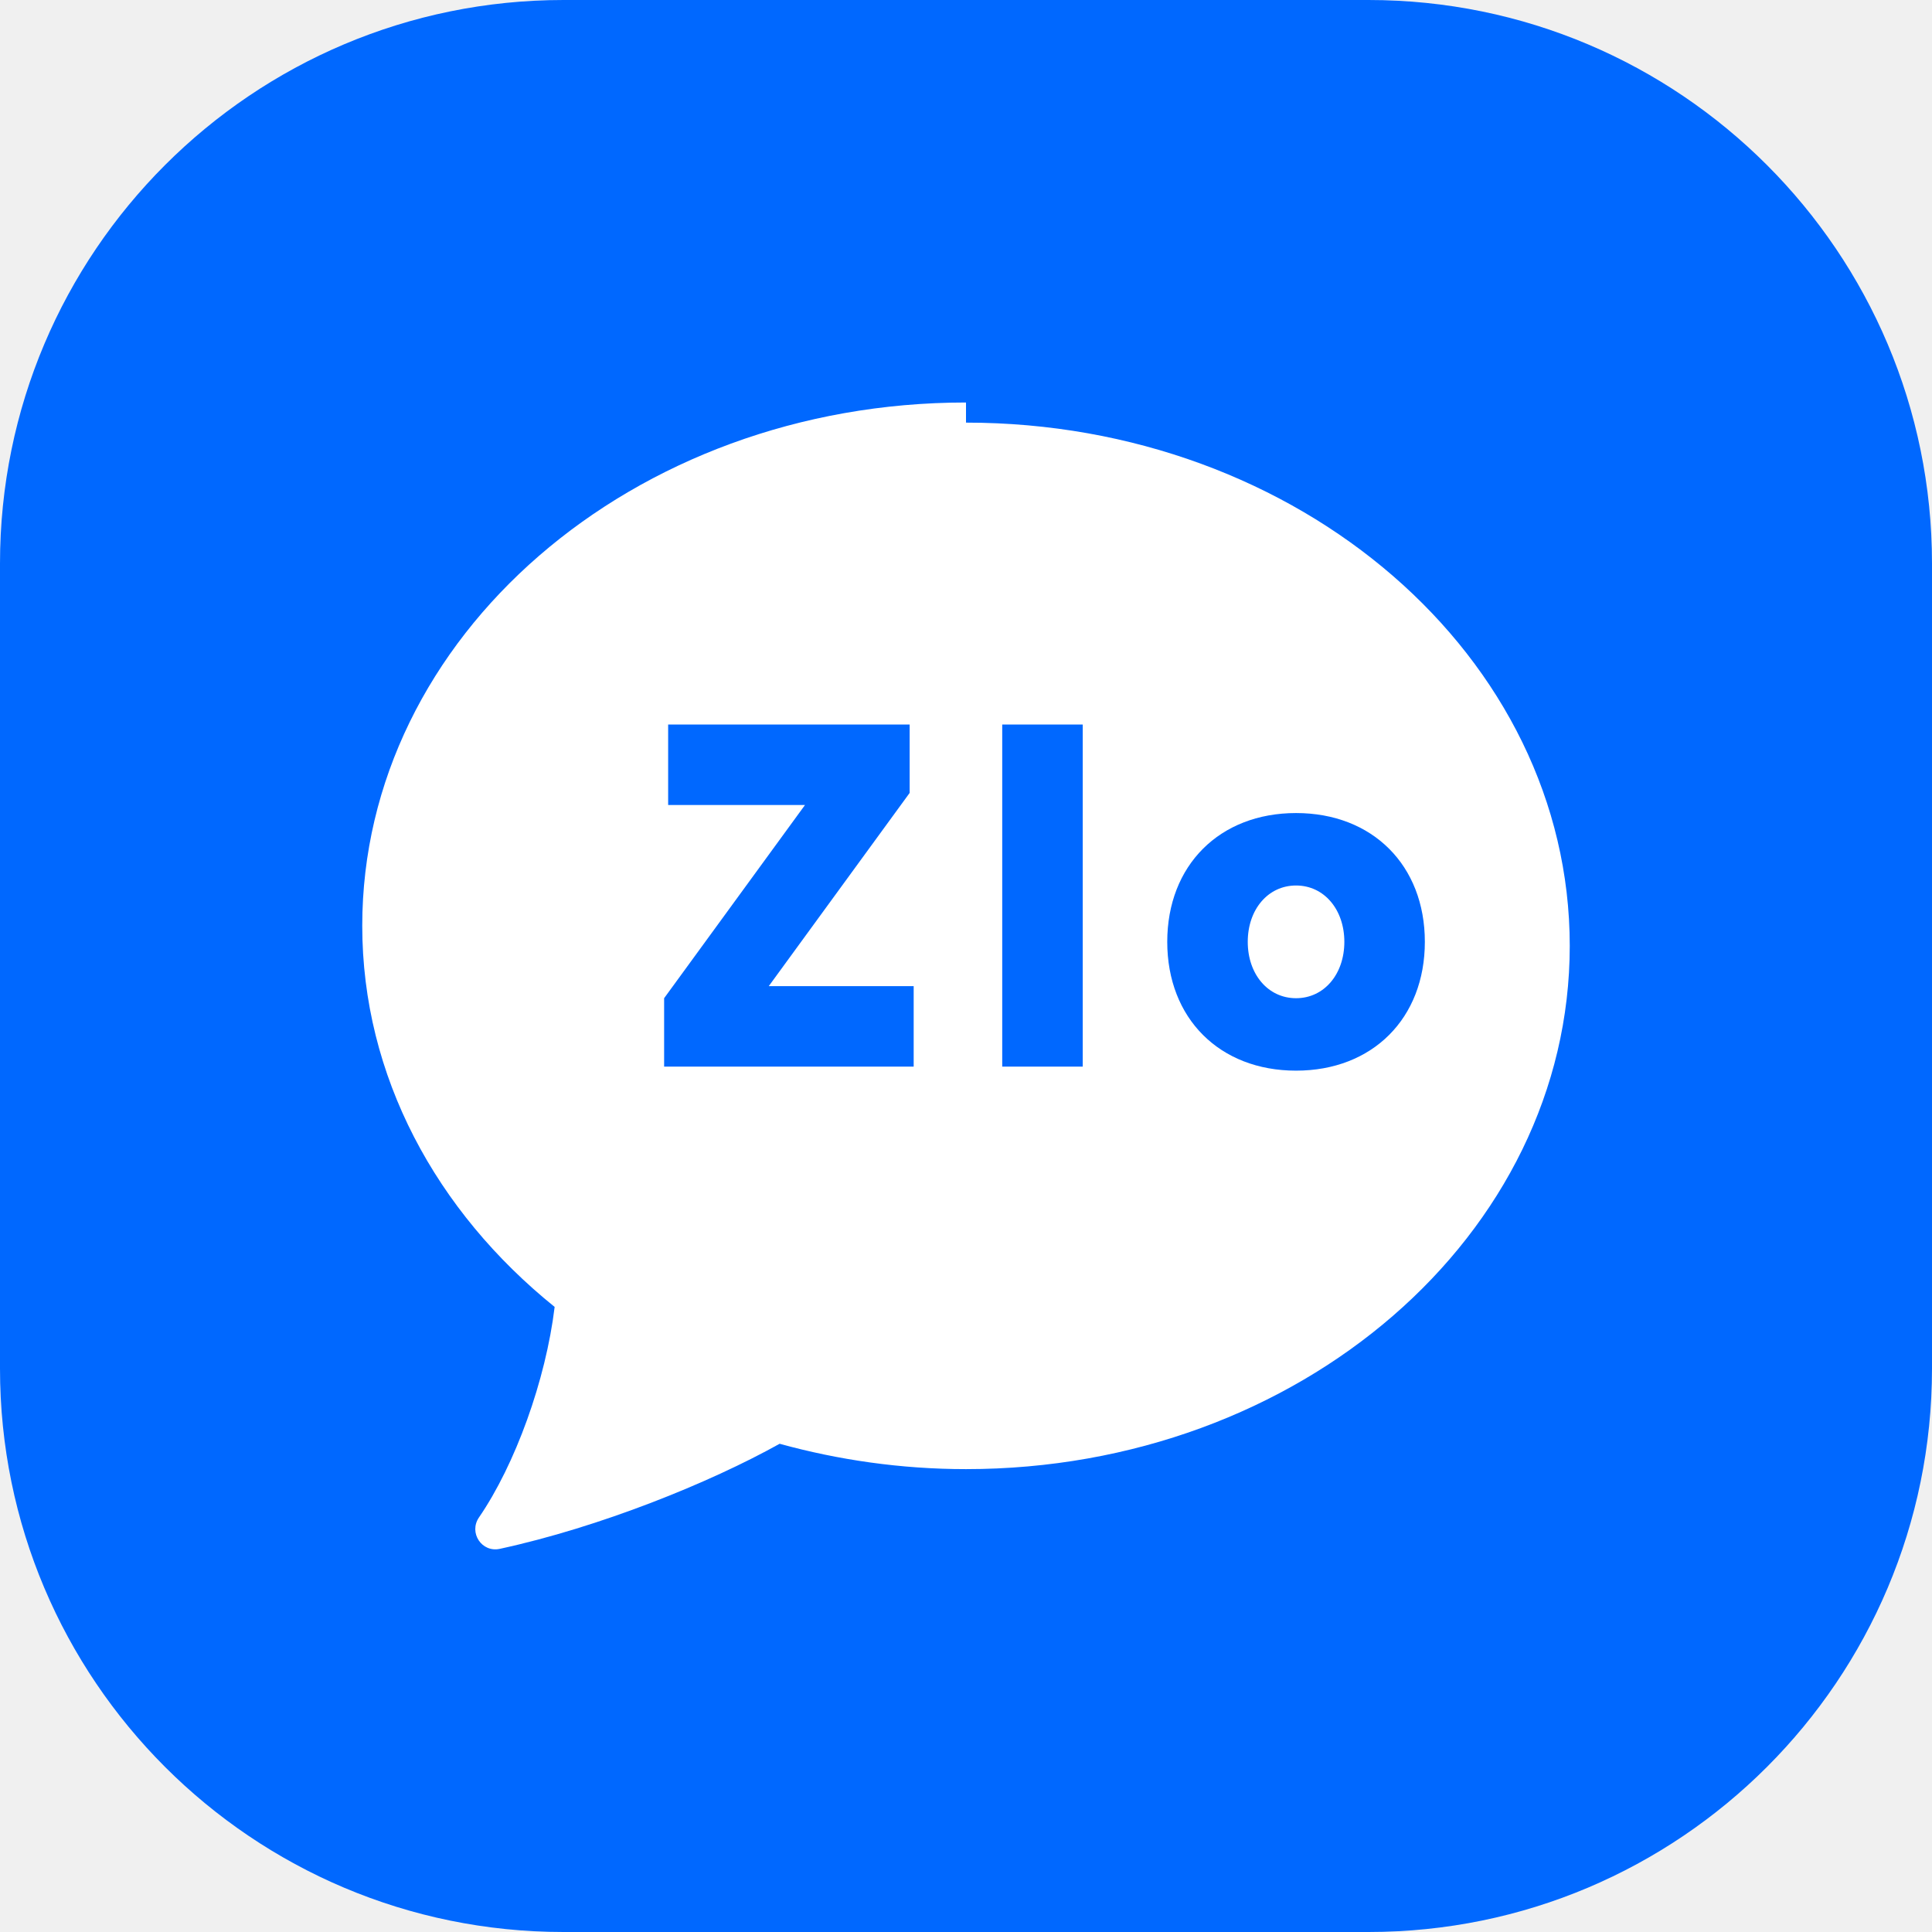
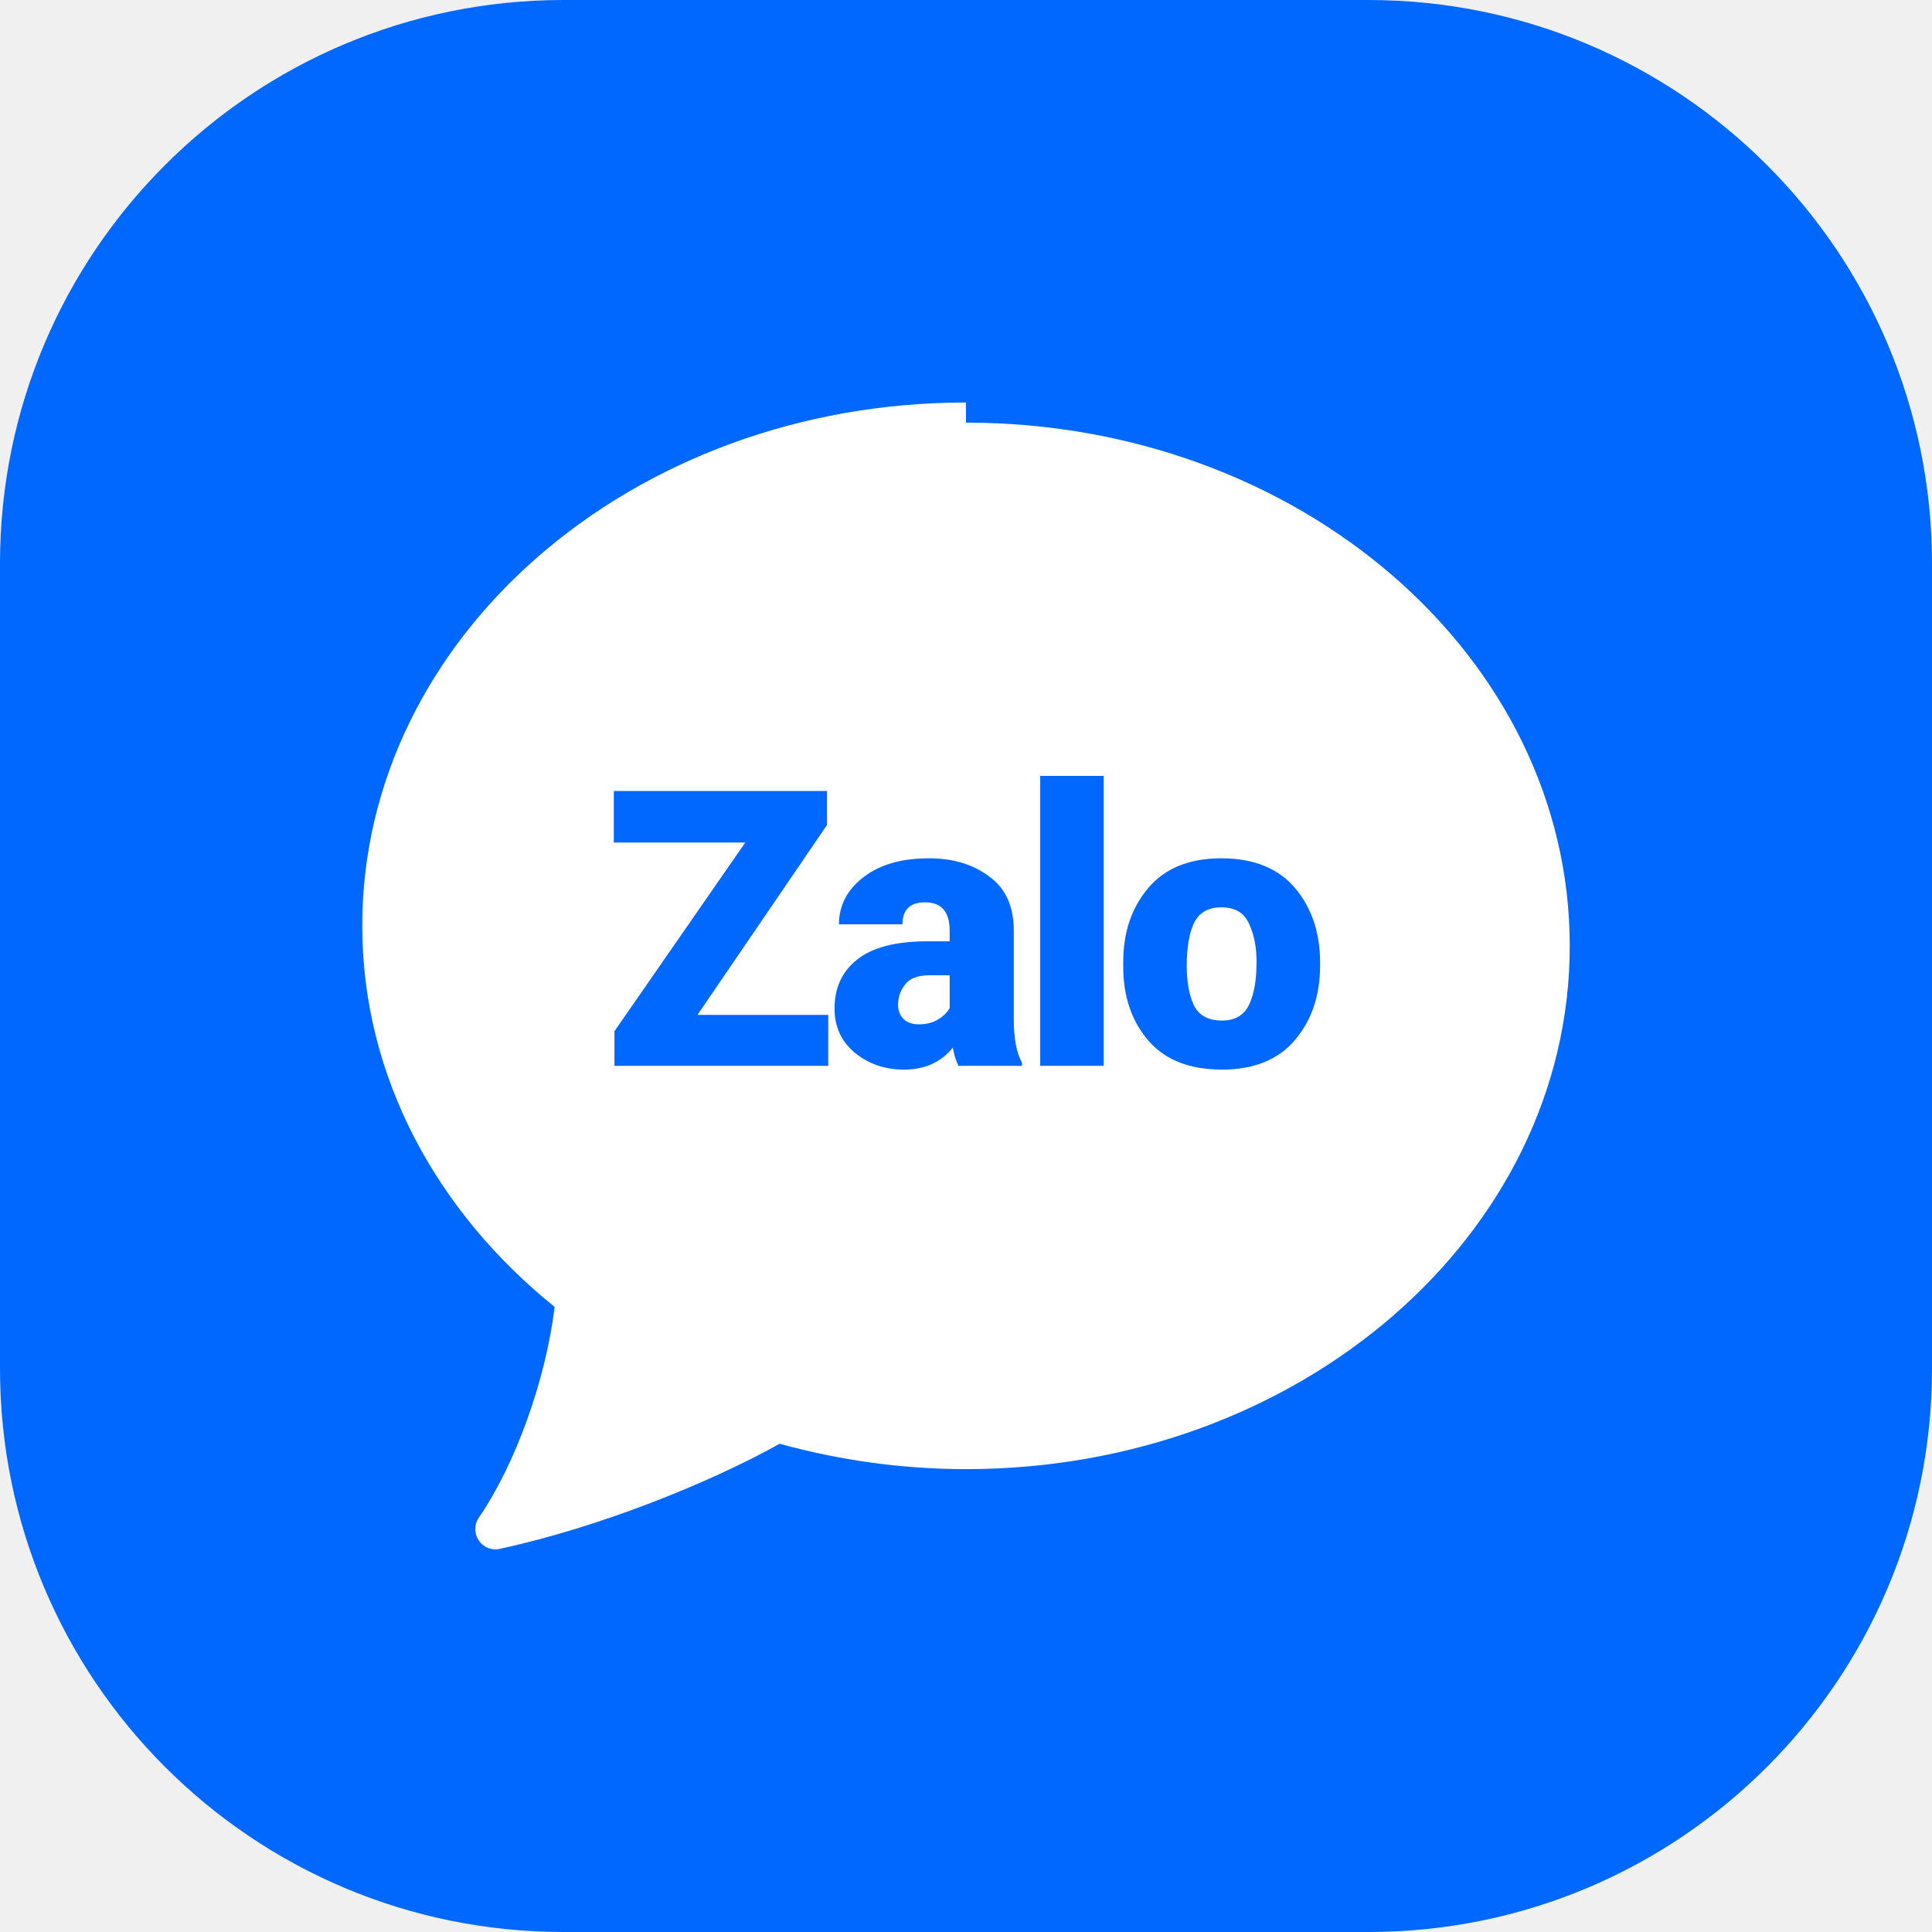
<svg xmlns="http://www.w3.org/2000/svg" viewBox="0 0 48 48" fill="none">
  <rect width="48" height="48" rx="14" fill="#0068FF" />
  <path d="M24 10C15.716 10 9 15.82 9 23c0 3.74 1.84 7.1 4.78 9.47-.22 1.82-.98 3.92-1.88 5.23-.26.38.07.88.52.78 2.49-.54 5.21-1.64 6.95-2.61 1.45.4 3.01.63 4.63.63 8.284 0 15-5.82 15-13s-6.716-13-15-13Z" fill="#FFFFFF" />
-   <path d="M16.5 26.5h6.2v-2h-3.6l3.5-4.8v-1.7h-6v2h3.4l-3.5 4.8v1.7Zm8.4 0h2v-8.5h-2v8.5Zm4.1-3.1c0 1.9 1.3 3.2 3.2 3.2s3.2-1.3 3.2-3.2-1.3-3.2-3.2-3.2-3.2 1.3-3.2 3.2Zm2 0c0-.8.5-1.4 1.2-1.4s1.2.6 1.2 1.4-.5 1.4-1.2 1.4-1.2-.6-1.2-1.4Z" fill="#0068FF" />
+   <text x="24" y="23.2" text-anchor="middle" dominant-baseline="central" fill="#0068FF" font-family="system-ui, -apple-system, 'Segoe UI', Roboto, sans-serif" font-size="9.6" font-weight="800" letter-spacing="-0.3">Zalo</text>
</svg>
